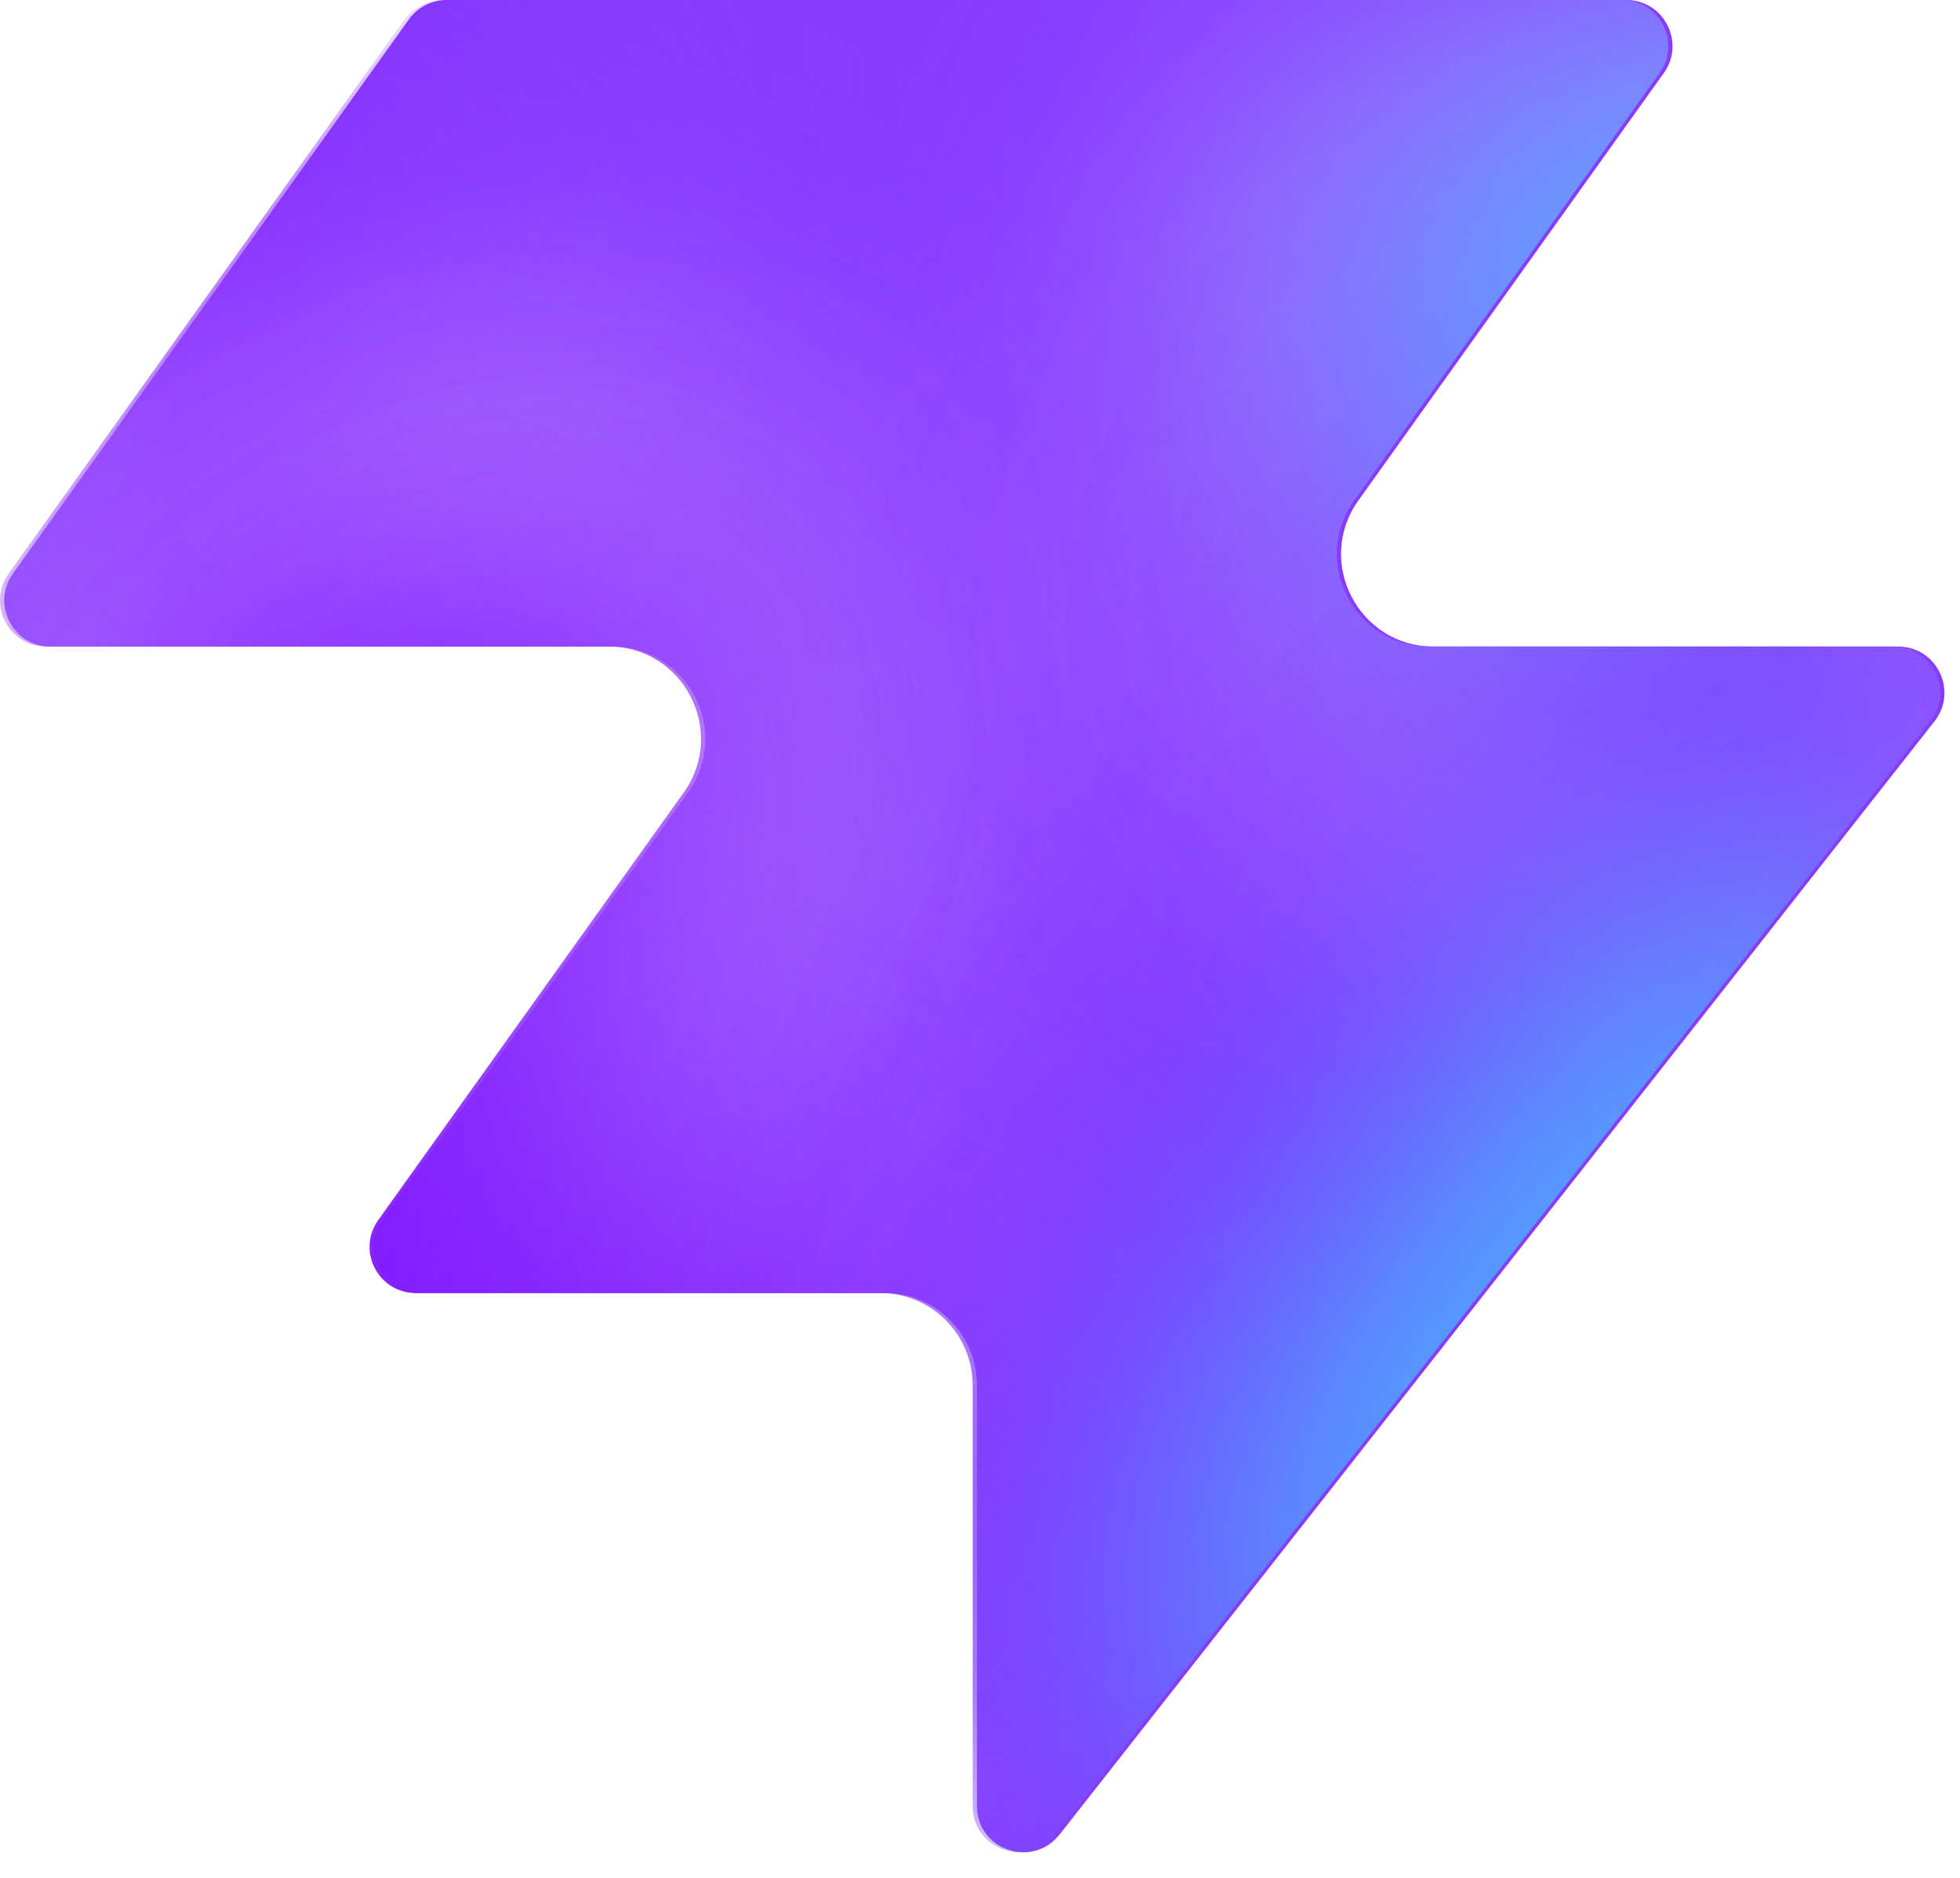
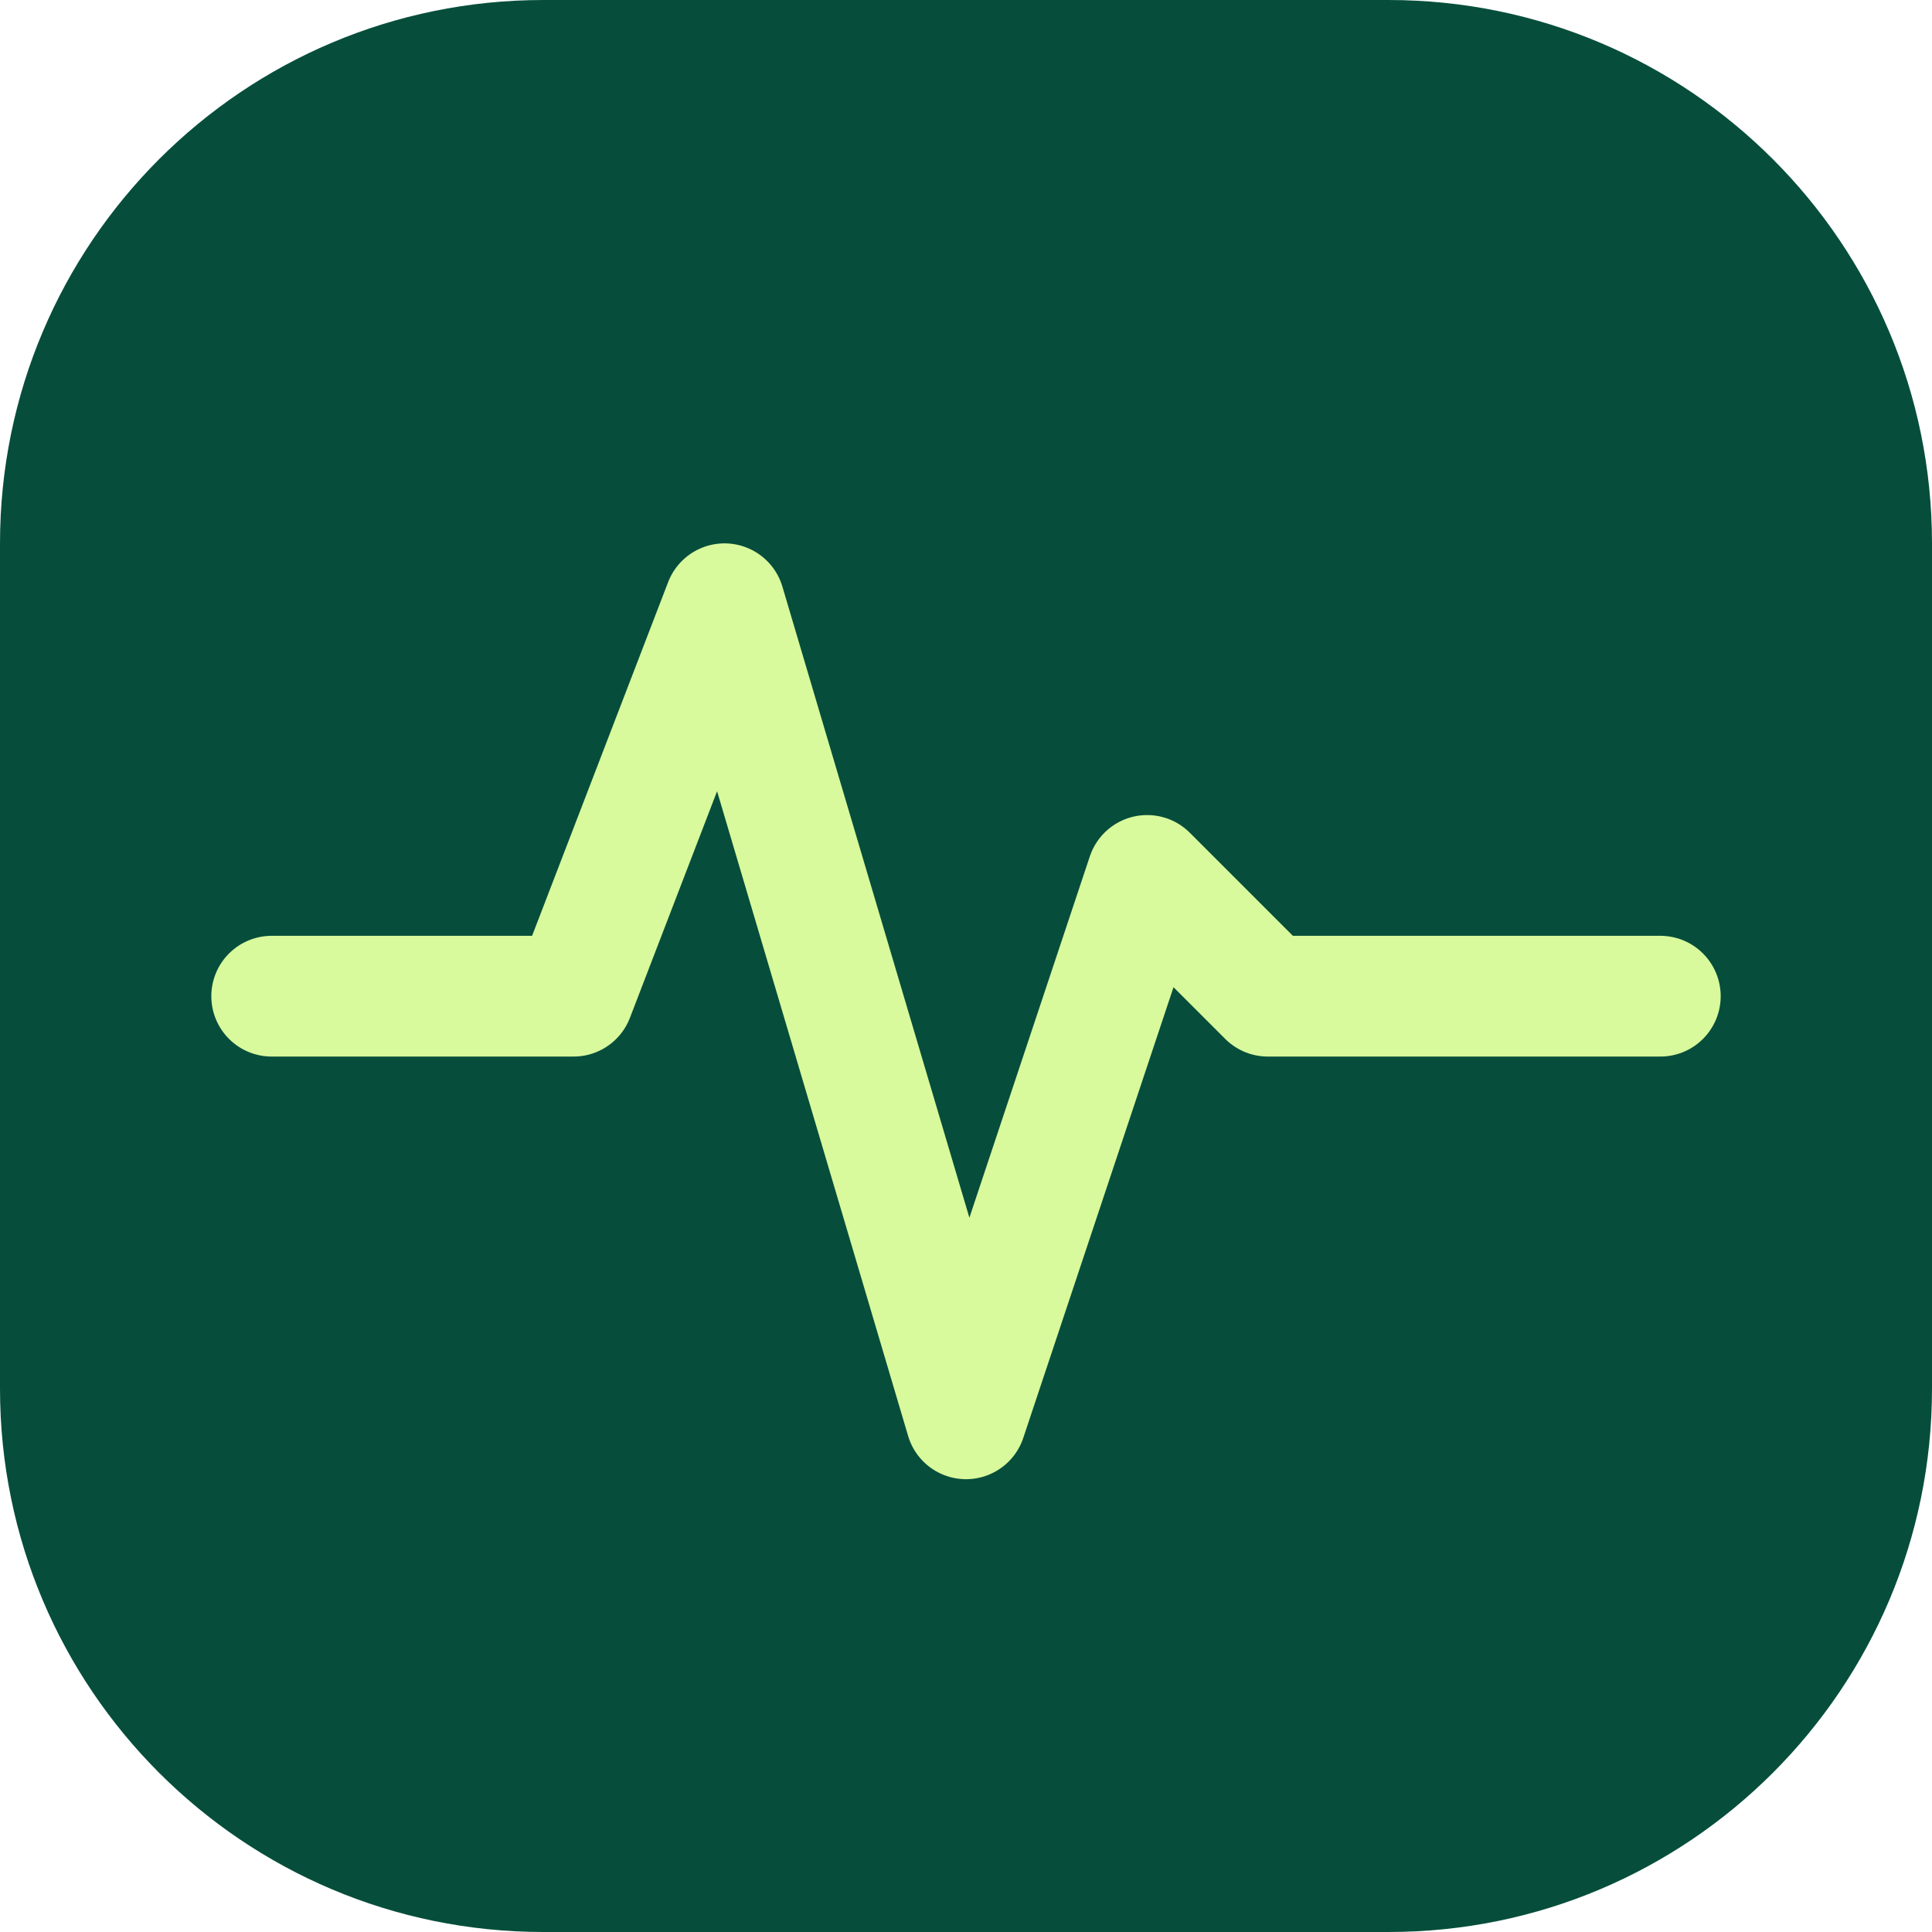
- <svg xmlns="http://www.w3.org/2000/svg" width="48" height="46" fill="none" viewBox="0 0 48 46">
-   <path fill="#863bff" d="M25.946 44.938c-.664.845-2.021.375-2.021-.698V33.937a2.26 2.26 0 0 0-2.262-2.262H10.287c-.92 0-1.456-1.04-.92-1.788l7.48-10.471c1.07-1.497 0-3.578-1.842-3.578H1.237c-.92 0-1.456-1.04-.92-1.788L10.013.474c.214-.297.556-.474.92-.474h28.894c.92 0 1.456 1.04.92 1.788l-7.48 10.471c-1.07 1.498 0 3.579 1.842 3.579h11.377c.943 0 1.473 1.088.89 1.83L25.947 44.94z" style="fill:#863bff;fill:color(display-p3 .525 .23 1);fill-opacity:1" />
-   <mask id="a" width="48" height="46" x="0" y="0" maskUnits="userSpaceOnUse" style="mask-type:alpha">
-     <path fill="#000" d="M25.842 44.938c-.664.844-2.021.375-2.021-.698V33.937a2.26 2.26 0 0 0-2.262-2.262H10.183c-.92 0-1.456-1.04-.92-1.788l7.48-10.471c1.07-1.498 0-3.579-1.842-3.579H1.133c-.92 0-1.456-1.04-.92-1.787L9.91.473c.214-.297.556-.474.92-.474h28.894c.92 0 1.456 1.04.92 1.788l-7.48 10.471c-1.07 1.498 0 3.578 1.842 3.578h11.377c.943 0 1.473 1.088.89 1.832L25.843 44.94z" style="fill:#000;fill-opacity:1" />
-   </mask>
-   <g mask="url(#a)">
-     <g filter="url(#b)">
-       <ellipse cx="5.508" cy="14.704" fill="#ede6ff" rx="5.508" ry="14.704" style="fill:#ede6ff;fill:color(display-p3 .927 .903 1);fill-opacity:1" transform="matrix(.00324 1 1 -.00324 -4.47 31.516)" />
-     </g>
-     <g filter="url(#c)">
-       <ellipse cx="10.399" cy="29.851" fill="#ede6ff" rx="10.399" ry="29.851" style="fill:#ede6ff;fill:color(display-p3 .927 .903 1);fill-opacity:1" transform="matrix(.00324 1 1 -.00324 -39.328 7.883)" />
-     </g>
-     <g filter="url(#d)">
-       <ellipse cx="5.508" cy="30.487" fill="#7e14ff" rx="5.508" ry="30.487" style="fill:#7e14ff;fill:color(display-p3 .492 .077 1);fill-opacity:1" transform="rotate(89.814 -25.913 -14.639)scale(1 -1)" />
-     </g>
-     <g filter="url(#e)">
-       <ellipse cx="5.508" cy="30.599" fill="#7e14ff" rx="5.508" ry="30.599" style="fill:#7e14ff;fill:color(display-p3 .492 .077 1);fill-opacity:1" transform="rotate(89.814 -32.644 -3.334)scale(1 -1)" />
-     </g>
-     <g filter="url(#f)">
-       <ellipse cx="5.508" cy="30.599" fill="#7e14ff" rx="5.508" ry="30.599" style="fill:#7e14ff;fill:color(display-p3 .492 .077 1);fill-opacity:1" transform="matrix(.00324 1 1 -.00324 -34.34 30.47)" />
-     </g>
-     <g filter="url(#g)">
-       <ellipse cx="14.072" cy="22.078" fill="#ede6ff" rx="14.072" ry="22.078" style="fill:#ede6ff;fill:color(display-p3 .927 .903 1);fill-opacity:1" transform="rotate(93.35 24.506 48.493)scale(-1 1)" />
-     </g>
-     <g filter="url(#h)">
-       <ellipse cx="3.47" cy="21.501" fill="#7e14ff" rx="3.47" ry="21.501" style="fill:#7e14ff;fill:color(display-p3 .492 .077 1);fill-opacity:1" transform="rotate(89.009 28.708 47.59)scale(-1 1)" />
-     </g>
-     <g filter="url(#i)">
-       <ellipse cx="3.47" cy="21.501" fill="#7e14ff" rx="3.47" ry="21.501" style="fill:#7e14ff;fill:color(display-p3 .492 .077 1);fill-opacity:1" transform="rotate(89.009 28.708 47.59)scale(-1 1)" />
-     </g>
-     <g filter="url(#j)">
-       <ellipse cx=".387" cy="8.972" fill="#7e14ff" rx="4.407" ry="29.108" style="fill:#7e14ff;fill:color(display-p3 .492 .077 1);fill-opacity:1" transform="rotate(39.51 .387 8.972)" />
-     </g>
-     <g filter="url(#k)">
-       <ellipse cx="47.523" cy="-6.092" fill="#7e14ff" rx="4.407" ry="29.108" style="fill:#7e14ff;fill:color(display-p3 .492 .077 1);fill-opacity:1" transform="rotate(37.892 47.523 -6.092)" />
-     </g>
-     <g filter="url(#l)">
-       <ellipse cx="41.412" cy="6.333" fill="#47bfff" rx="5.971" ry="9.665" style="fill:#47bfff;fill:color(display-p3 .28 .748 1);fill-opacity:1" transform="rotate(37.892 41.412 6.333)" />
-     </g>
-     <g filter="url(#m)">
-       <ellipse cx="-1.879" cy="38.332" fill="#7e14ff" rx="4.407" ry="29.108" style="fill:#7e14ff;fill:color(display-p3 .492 .077 1);fill-opacity:1" transform="rotate(37.892 -1.88 38.332)" />
-     </g>
-     <g filter="url(#n)">
-       <ellipse cx="-1.879" cy="38.332" fill="#7e14ff" rx="4.407" ry="29.108" style="fill:#7e14ff;fill:color(display-p3 .492 .077 1);fill-opacity:1" transform="rotate(37.892 -1.88 38.332)" />
-     </g>
-     <g filter="url(#o)">
-       <ellipse cx="35.651" cy="29.907" fill="#7e14ff" rx="4.407" ry="29.108" style="fill:#7e14ff;fill:color(display-p3 .492 .077 1);fill-opacity:1" transform="rotate(37.892 35.651 29.907)" />
-     </g>
-     <g filter="url(#p)">
-       <ellipse cx="38.418" cy="32.4" fill="#47bfff" rx="5.971" ry="15.297" style="fill:#47bfff;fill:color(display-p3 .28 .748 1);fill-opacity:1" transform="rotate(37.892 38.418 32.4)" />
-     </g>
-   </g>
-   <defs>
-     <filter id="b" width="60.045" height="41.654" x="-19.77" y="16.149" color-interpolation-filters="sRGB" filterUnits="userSpaceOnUse">
-       <feFlood flood-opacity="0" result="BackgroundImageFix" />
-       <feBlend in="SourceGraphic" in2="BackgroundImageFix" result="shape" />
-       <feGaussianBlur result="effect1_foregroundBlur_2002_17158" stdDeviation="7.659" />
-     </filter>
-     <filter id="c" width="90.34" height="51.437" x="-54.613" y="-7.533" color-interpolation-filters="sRGB" filterUnits="userSpaceOnUse">
-       <feFlood flood-opacity="0" result="BackgroundImageFix" />
-       <feBlend in="SourceGraphic" in2="BackgroundImageFix" result="shape" />
-       <feGaussianBlur result="effect1_foregroundBlur_2002_17158" stdDeviation="7.659" />
-     </filter>
-     <filter id="d" width="79.355" height="29.4" x="-49.64" y="2.03" color-interpolation-filters="sRGB" filterUnits="userSpaceOnUse">
-       <feFlood flood-opacity="0" result="BackgroundImageFix" />
-       <feBlend in="SourceGraphic" in2="BackgroundImageFix" result="shape" />
-       <feGaussianBlur result="effect1_foregroundBlur_2002_17158" stdDeviation="4.596" />
-     </filter>
-     <filter id="e" width="79.579" height="29.4" x="-45.045" y="20.029" color-interpolation-filters="sRGB" filterUnits="userSpaceOnUse">
-       <feFlood flood-opacity="0" result="BackgroundImageFix" />
-       <feBlend in="SourceGraphic" in2="BackgroundImageFix" result="shape" />
-       <feGaussianBlur result="effect1_foregroundBlur_2002_17158" stdDeviation="4.596" />
-     </filter>
-     <filter id="f" width="79.579" height="29.4" x="-43.513" y="21.178" color-interpolation-filters="sRGB" filterUnits="userSpaceOnUse">
-       <feFlood flood-opacity="0" result="BackgroundImageFix" />
-       <feBlend in="SourceGraphic" in2="BackgroundImageFix" result="shape" />
-       <feGaussianBlur result="effect1_foregroundBlur_2002_17158" stdDeviation="4.596" />
-     </filter>
-     <filter id="g" width="74.749" height="58.852" x="15.756" y="-17.901" color-interpolation-filters="sRGB" filterUnits="userSpaceOnUse">
-       <feFlood flood-opacity="0" result="BackgroundImageFix" />
-       <feBlend in="SourceGraphic" in2="BackgroundImageFix" result="shape" />
-       <feGaussianBlur result="effect1_foregroundBlur_2002_17158" stdDeviation="7.659" />
-     </filter>
-     <filter id="h" width="61.377" height="25.362" x="23.548" y="2.284" color-interpolation-filters="sRGB" filterUnits="userSpaceOnUse">
-       <feFlood flood-opacity="0" result="BackgroundImageFix" />
-       <feBlend in="SourceGraphic" in2="BackgroundImageFix" result="shape" />
-       <feGaussianBlur result="effect1_foregroundBlur_2002_17158" stdDeviation="4.596" />
-     </filter>
-     <filter id="i" width="61.377" height="25.362" x="23.548" y="2.284" color-interpolation-filters="sRGB" filterUnits="userSpaceOnUse">
-       <feFlood flood-opacity="0" result="BackgroundImageFix" />
-       <feBlend in="SourceGraphic" in2="BackgroundImageFix" result="shape" />
-       <feGaussianBlur result="effect1_foregroundBlur_2002_17158" stdDeviation="4.596" />
-     </filter>
-     <filter id="j" width="56.045" height="63.649" x="-27.636" y="-22.853" color-interpolation-filters="sRGB" filterUnits="userSpaceOnUse">
-       <feFlood flood-opacity="0" result="BackgroundImageFix" />
-       <feBlend in="SourceGraphic" in2="BackgroundImageFix" result="shape" />
-       <feGaussianBlur result="effect1_foregroundBlur_2002_17158" stdDeviation="4.596" />
-     </filter>
-     <filter id="k" width="54.814" height="64.646" x="20.116" y="-38.415" color-interpolation-filters="sRGB" filterUnits="userSpaceOnUse">
-       <feFlood flood-opacity="0" result="BackgroundImageFix" />
-       <feBlend in="SourceGraphic" in2="BackgroundImageFix" result="shape" />
-       <feGaussianBlur result="effect1_foregroundBlur_2002_17158" stdDeviation="4.596" />
-     </filter>
-     <filter id="l" width="33.541" height="35.313" x="24.641" y="-11.323" color-interpolation-filters="sRGB" filterUnits="userSpaceOnUse">
-       <feFlood flood-opacity="0" result="BackgroundImageFix" />
-       <feBlend in="SourceGraphic" in2="BackgroundImageFix" result="shape" />
-       <feGaussianBlur result="effect1_foregroundBlur_2002_17158" stdDeviation="4.596" />
-     </filter>
-     <filter id="m" width="54.814" height="64.646" x="-29.286" y="6.009" color-interpolation-filters="sRGB" filterUnits="userSpaceOnUse">
-       <feFlood flood-opacity="0" result="BackgroundImageFix" />
-       <feBlend in="SourceGraphic" in2="BackgroundImageFix" result="shape" />
-       <feGaussianBlur result="effect1_foregroundBlur_2002_17158" stdDeviation="4.596" />
-     </filter>
-     <filter id="n" width="54.814" height="64.646" x="-29.286" y="6.009" color-interpolation-filters="sRGB" filterUnits="userSpaceOnUse">
-       <feFlood flood-opacity="0" result="BackgroundImageFix" />
-       <feBlend in="SourceGraphic" in2="BackgroundImageFix" result="shape" />
-       <feGaussianBlur result="effect1_foregroundBlur_2002_17158" stdDeviation="4.596" />
-     </filter>
-     <filter id="o" width="54.814" height="64.646" x="8.244" y="-2.416" color-interpolation-filters="sRGB" filterUnits="userSpaceOnUse">
-       <feFlood flood-opacity="0" result="BackgroundImageFix" />
-       <feBlend in="SourceGraphic" in2="BackgroundImageFix" result="shape" />
-       <feGaussianBlur result="effect1_foregroundBlur_2002_17158" stdDeviation="4.596" />
-     </filter>
-     <filter id="p" width="39.409" height="43.623" x="18.713" y="10.588" color-interpolation-filters="sRGB" filterUnits="userSpaceOnUse">
-       <feFlood flood-opacity="0" result="BackgroundImageFix" />
-       <feBlend in="SourceGraphic" in2="BackgroundImageFix" result="shape" />
-       <feGaussianBlur result="effect1_foregroundBlur_2002_17158" stdDeviation="4.596" />
-     </filter>
-   </defs>
+ <svg xmlns="http://www.w3.org/2000/svg" viewBox="0 0 64 64" width="64" height="64">
+   <rect width="64" height="64" rx="18" fill="#064e3b" />
+   <path d="M9 33h10l5-13 8 27 6-18 4 4h13" fill="none" stroke="#d9f99d" stroke-width="4" stroke-linecap="round" stroke-linejoin="round" />
</svg>
